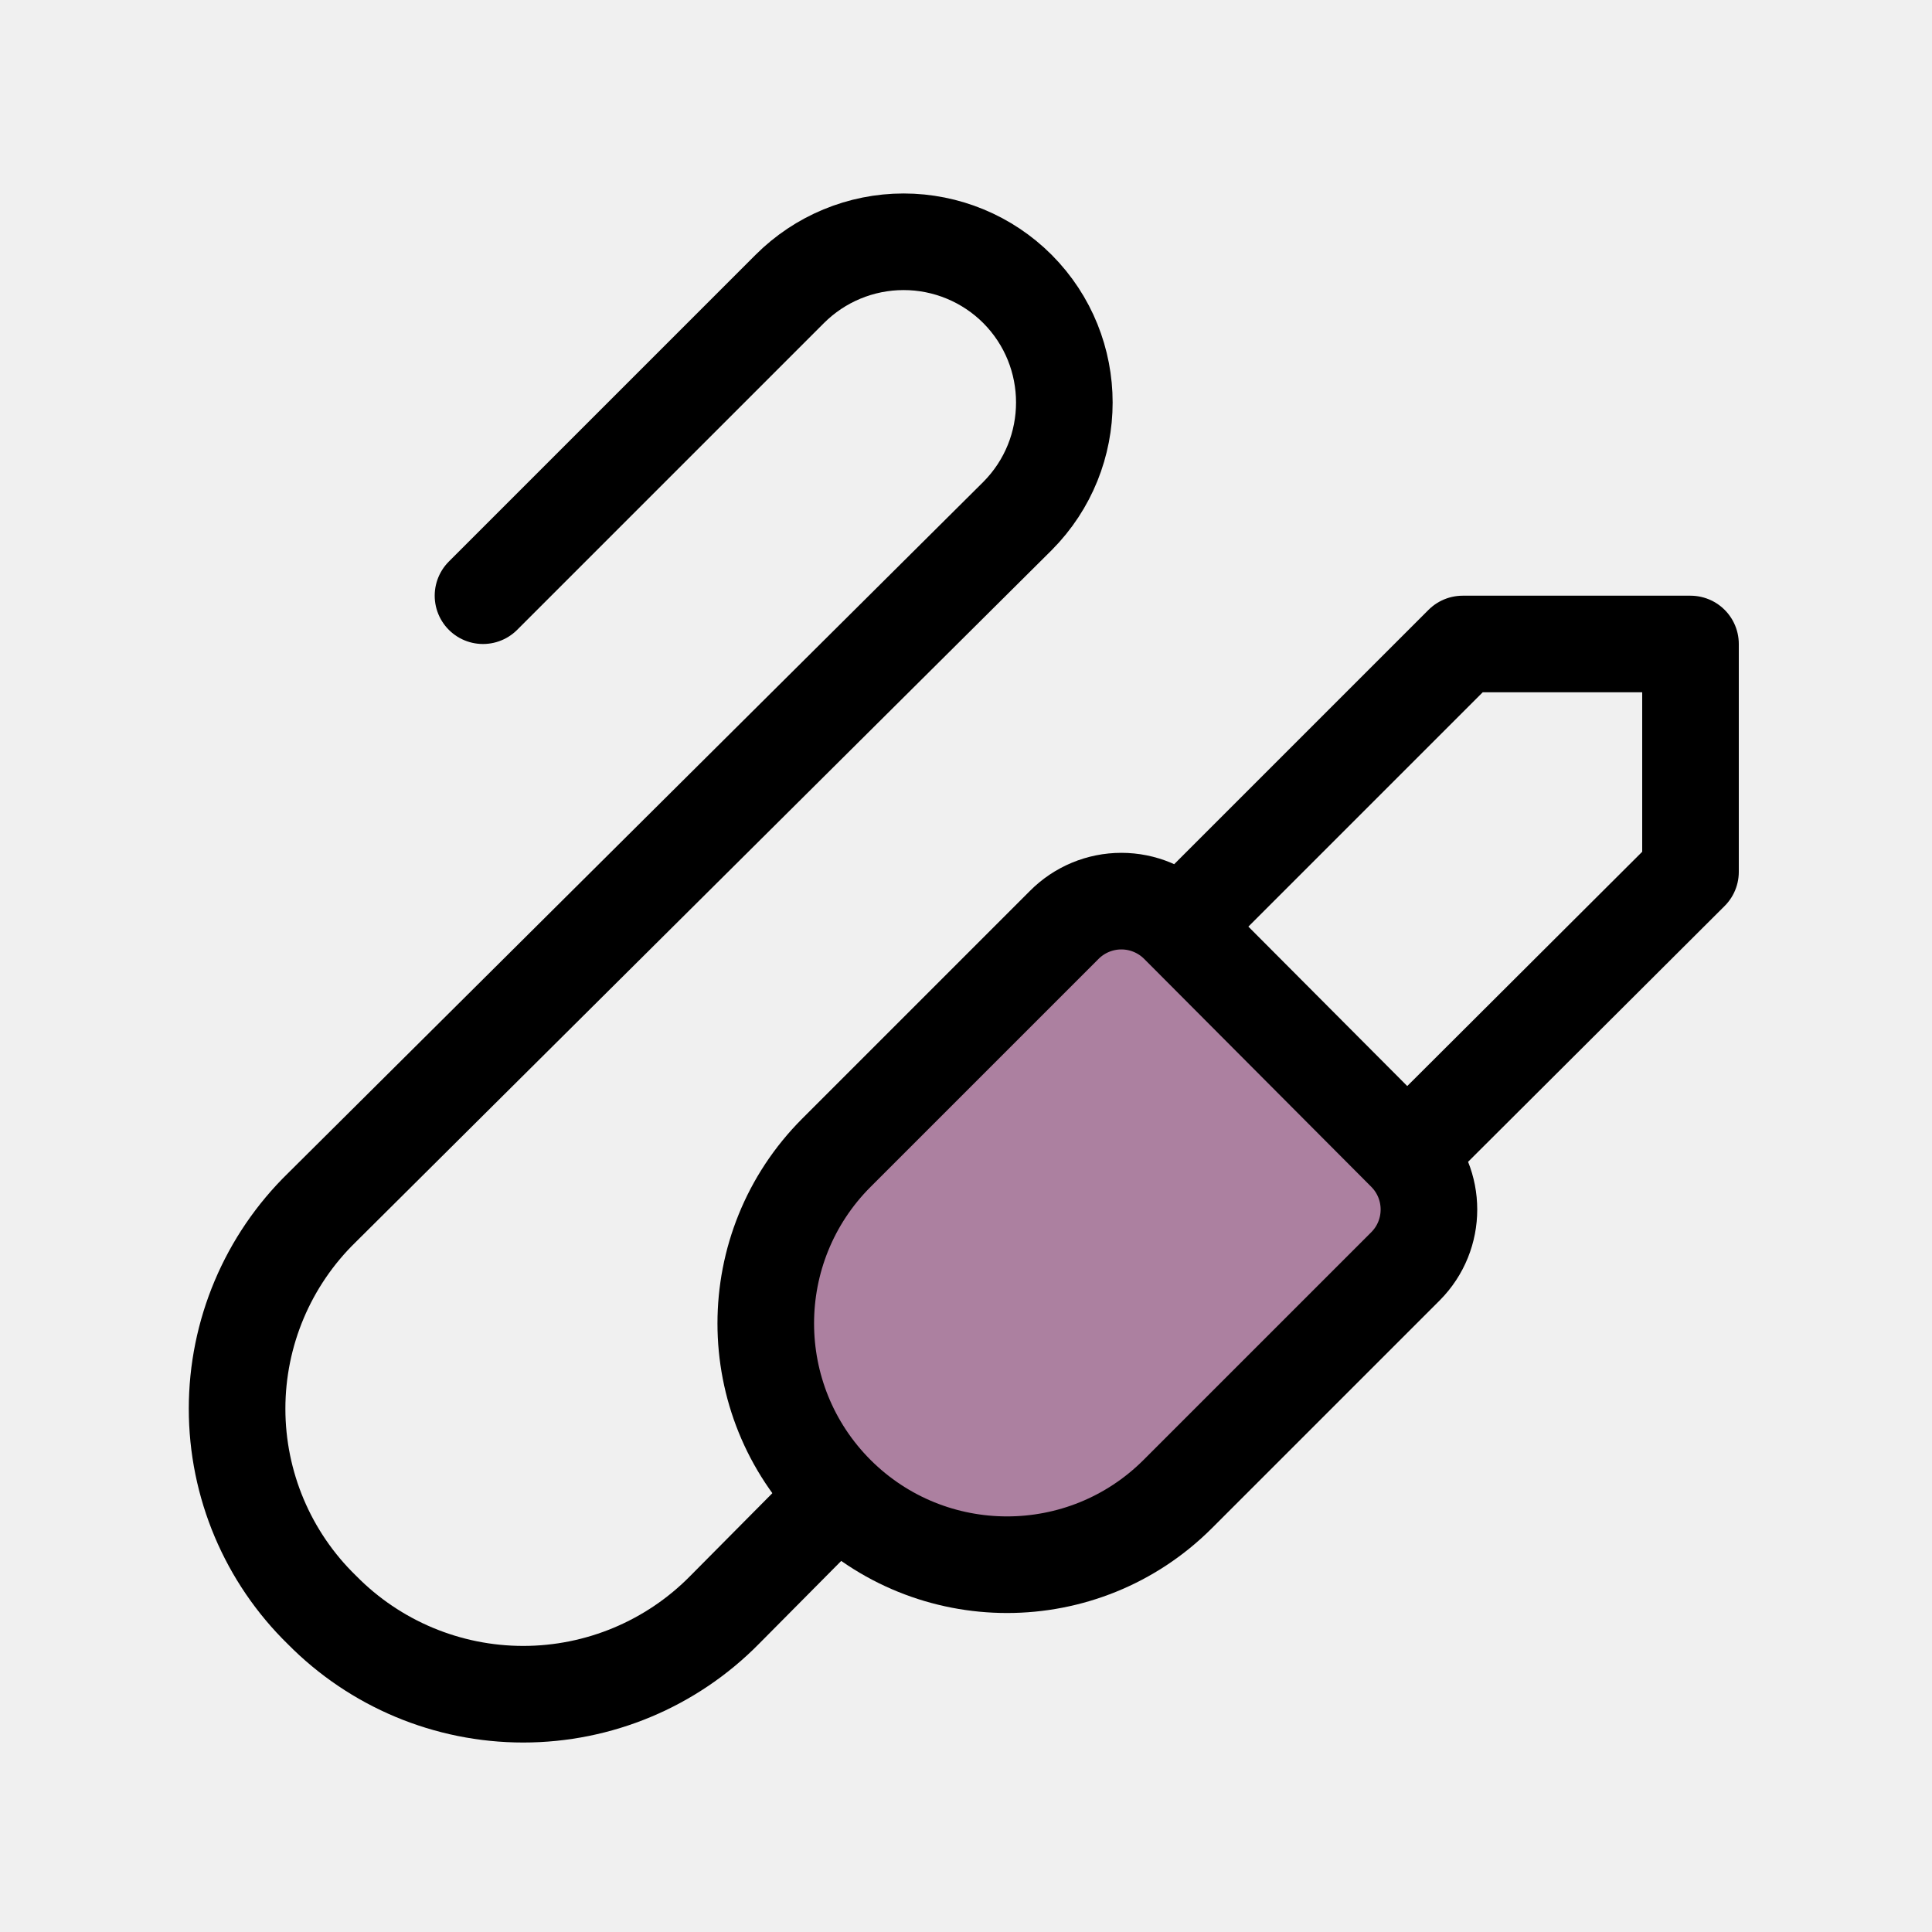
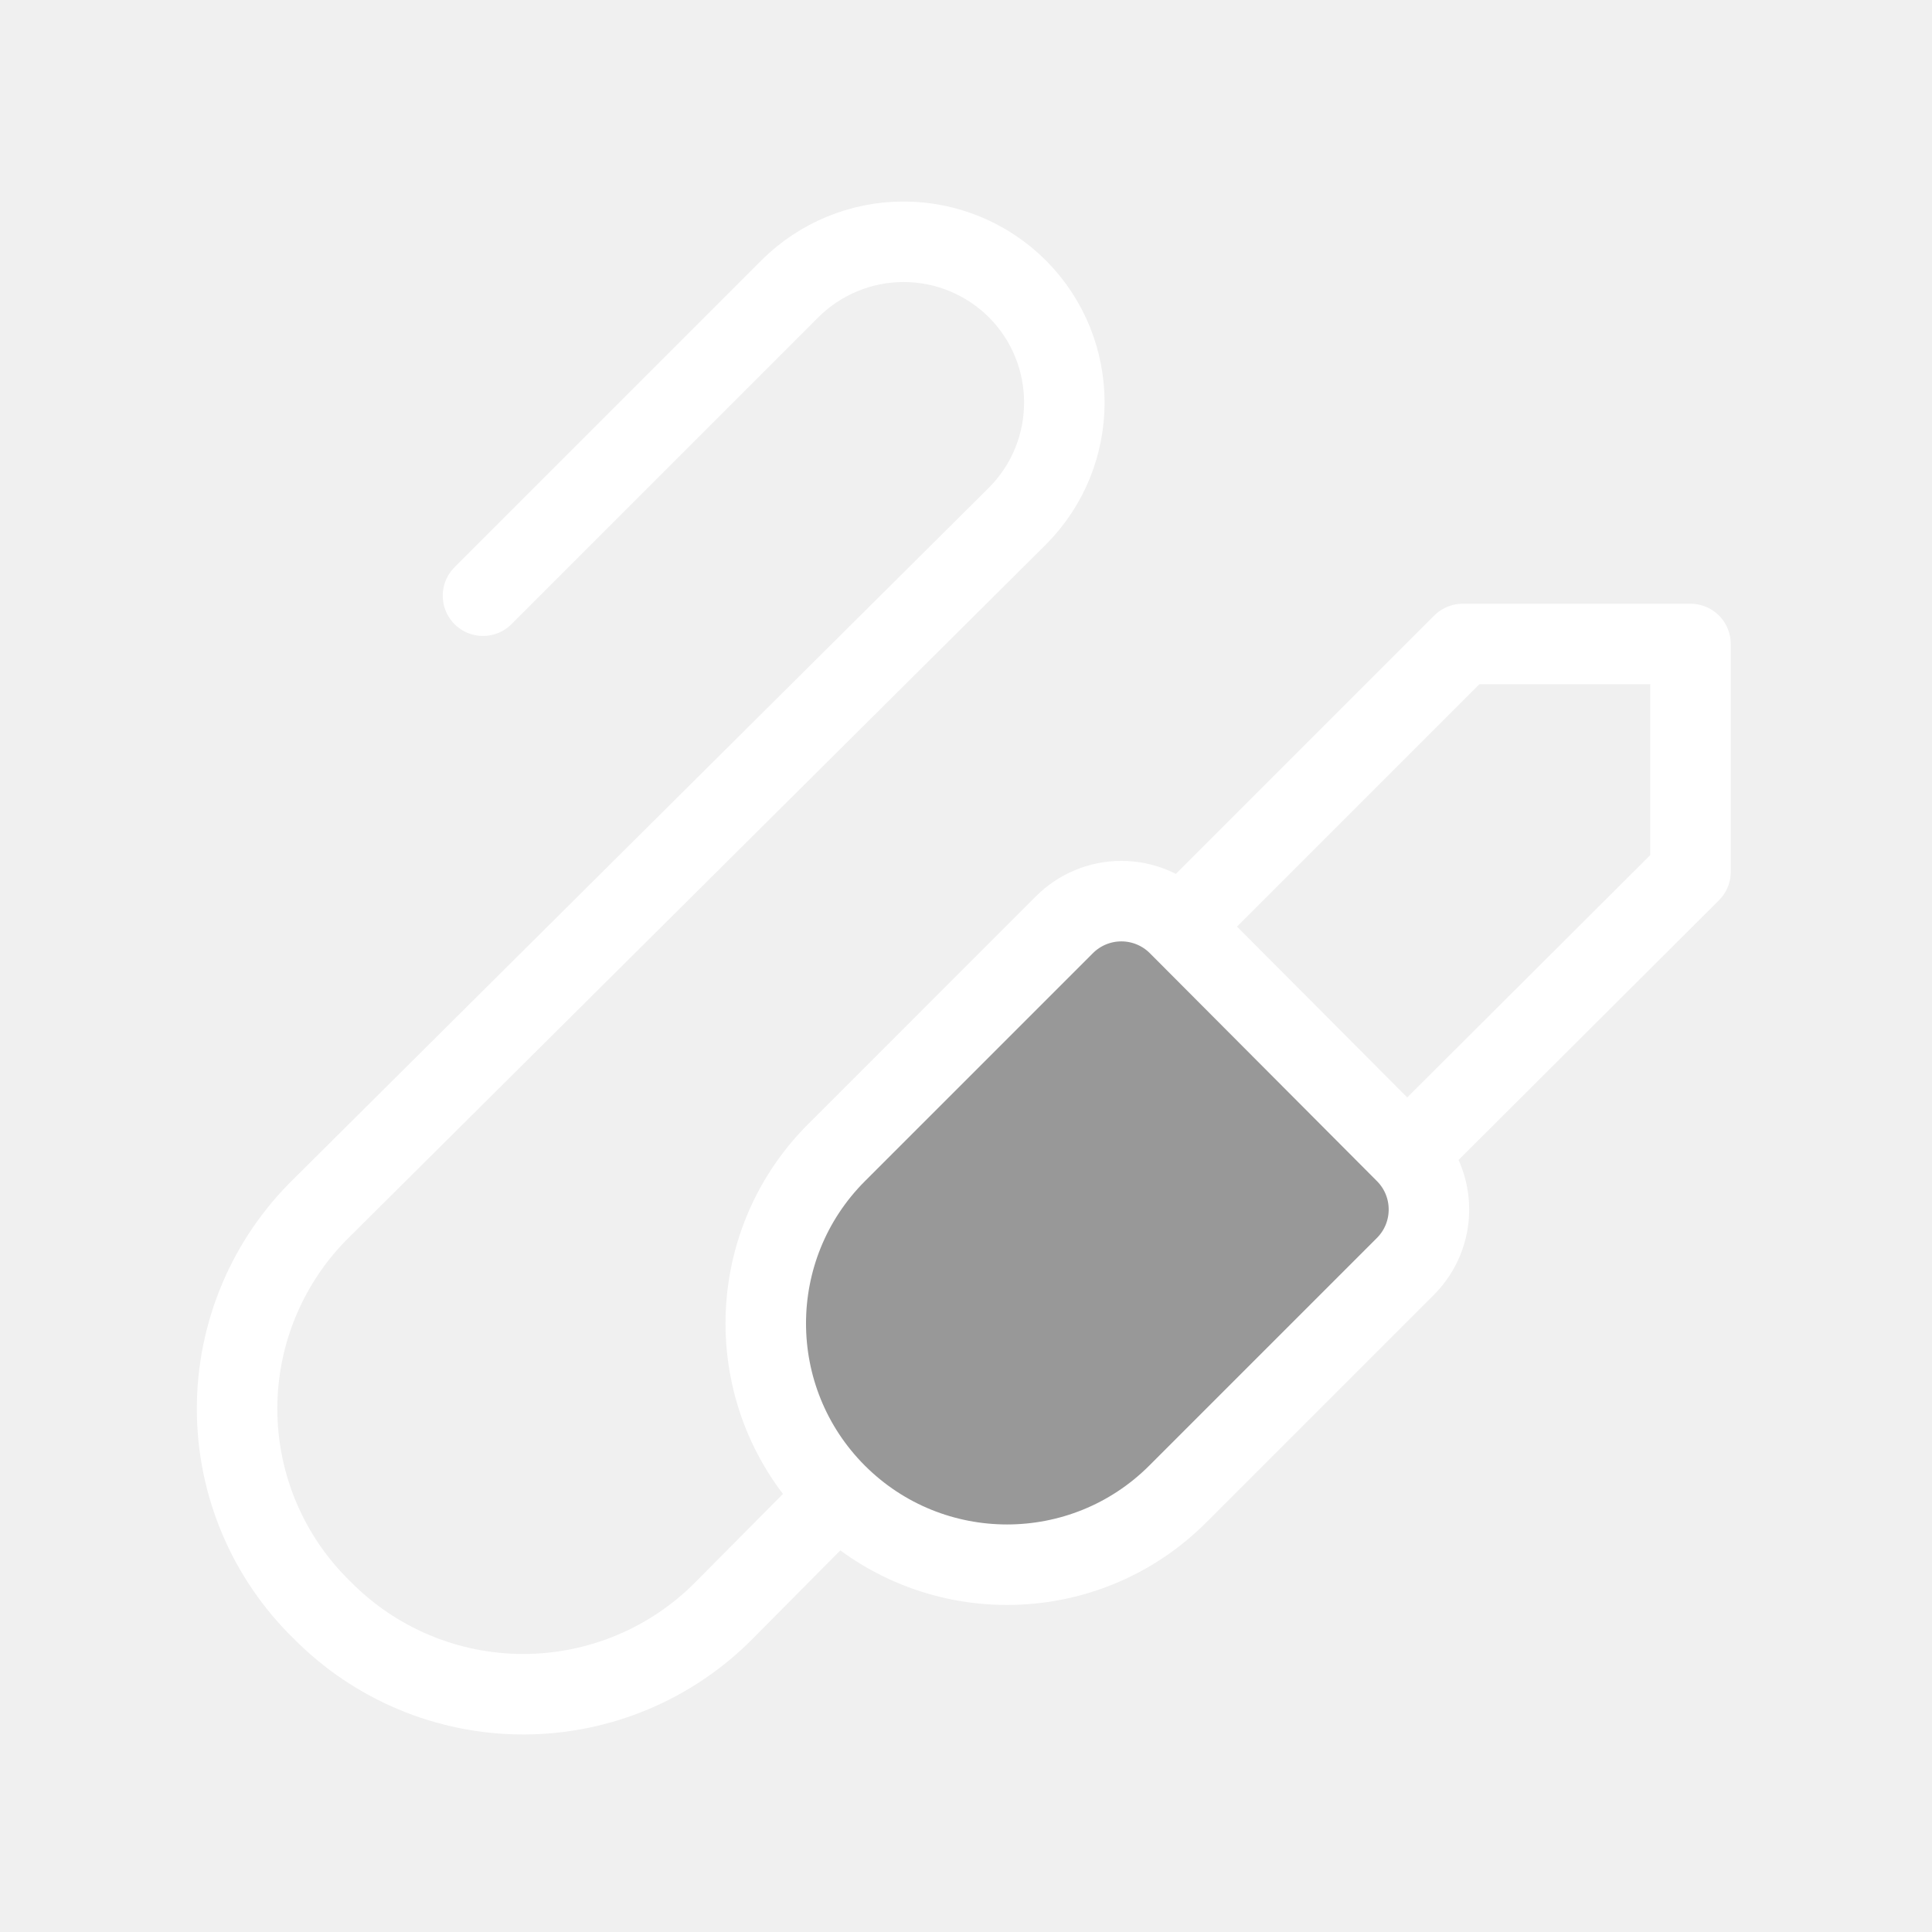
- <svg xmlns="http://www.w3.org/2000/svg" fill="#000000" width="800px" height="800px" viewBox="0 0 24 24" id="jack-connector-top-right" data-name="Flat Line" class="icon flat-line">
-   <path id="secondary" d="M10.39,18.56h0a3,3,0,0,0,4.24,0l2.83-2.83a1,1,0,0,0,0-1.41l-2.82-2.83a1,1,0,0,0-1.42,0l-2.83,2.83A3,3,0,0,0,10.39,18.56Z" style="fill: rgb(172, 128, 160); stroke-width: 1.2;" />
-   <path id="primary" d="M6,7.4,9.81,3.59a2,2,0,0,1,2.83,0h0a2,2,0,0,1,0,2.82L4,15a3.49,3.49,0,0,0,0,5H4a3.51,3.51,0,0,0,5,0l1.25-1.26" style="fill: none; stroke: rgb(0, 0, 0); stroke-linecap: round; stroke-linejoin: round; stroke-width: 1.2;" />
-   <path id="primary-2" data-name="primary" d="M21,8v2.83l-3.52,3.51-2.82-2.83L18.17,8ZM10.39,18.56h0a3,3,0,0,0,4.24,0l2.83-2.83a1,1,0,0,0,0-1.41l-2.82-2.83a1,1,0,0,0-1.42,0l-2.83,2.83A3,3,0,0,0,10.39,18.56Z" style="fill: none; stroke: rgb(0, 0, 0); stroke-linecap: round; stroke-linejoin: round; stroke-width: 1.2;" />
+ <svg xmlns="http://www.w3.org/2000/svg" fill="#ffffff" width="800px" height="800px" viewBox="0 0 24 24" id="jack-connector-top-right" data-name="Flat Line" class="icon flat-line">
+   <path id="secondary" d="M10.39,18.56h0a3,3,0,0,0,4.24,0l2.83-2.83a1,1,0,0,0,0-1.41l-2.82-2.83a1,1,0,0,0-1.42,0l-2.83,2.83A3,3,0,0,0,10.39,18.56Z" style="fill: rgb(152, 152, 152); stroke-width: 1;" />
+   <path id="primary" d="M6,7.4,9.81,3.59a2,2,0,0,1,2.83,0h0a2,2,0,0,1,0,2.82L4,15a3.49,3.49,0,0,0,0,5H4a3.51,3.51,0,0,0,5,0l1.25-1.26" style="fill: none; stroke: rgb(255, 255, 255); stroke-linecap: round; stroke-linejoin: round; stroke-width: 1;" />
+   <path id="primary-2" data-name="primary" d="M21,8v2.83l-3.52,3.51-2.82-2.83L18.17,8ZM10.39,18.56h0a3,3,0,0,0,4.24,0l2.83-2.83a1,1,0,0,0,0-1.41l-2.82-2.83a1,1,0,0,0-1.42,0l-2.83,2.83A3,3,0,0,0,10.39,18.56Z" style="fill: none; stroke: rgb(255, 255, 255); stroke-linecap: round; stroke-linejoin: round; stroke-width: 1;" />
</svg>
